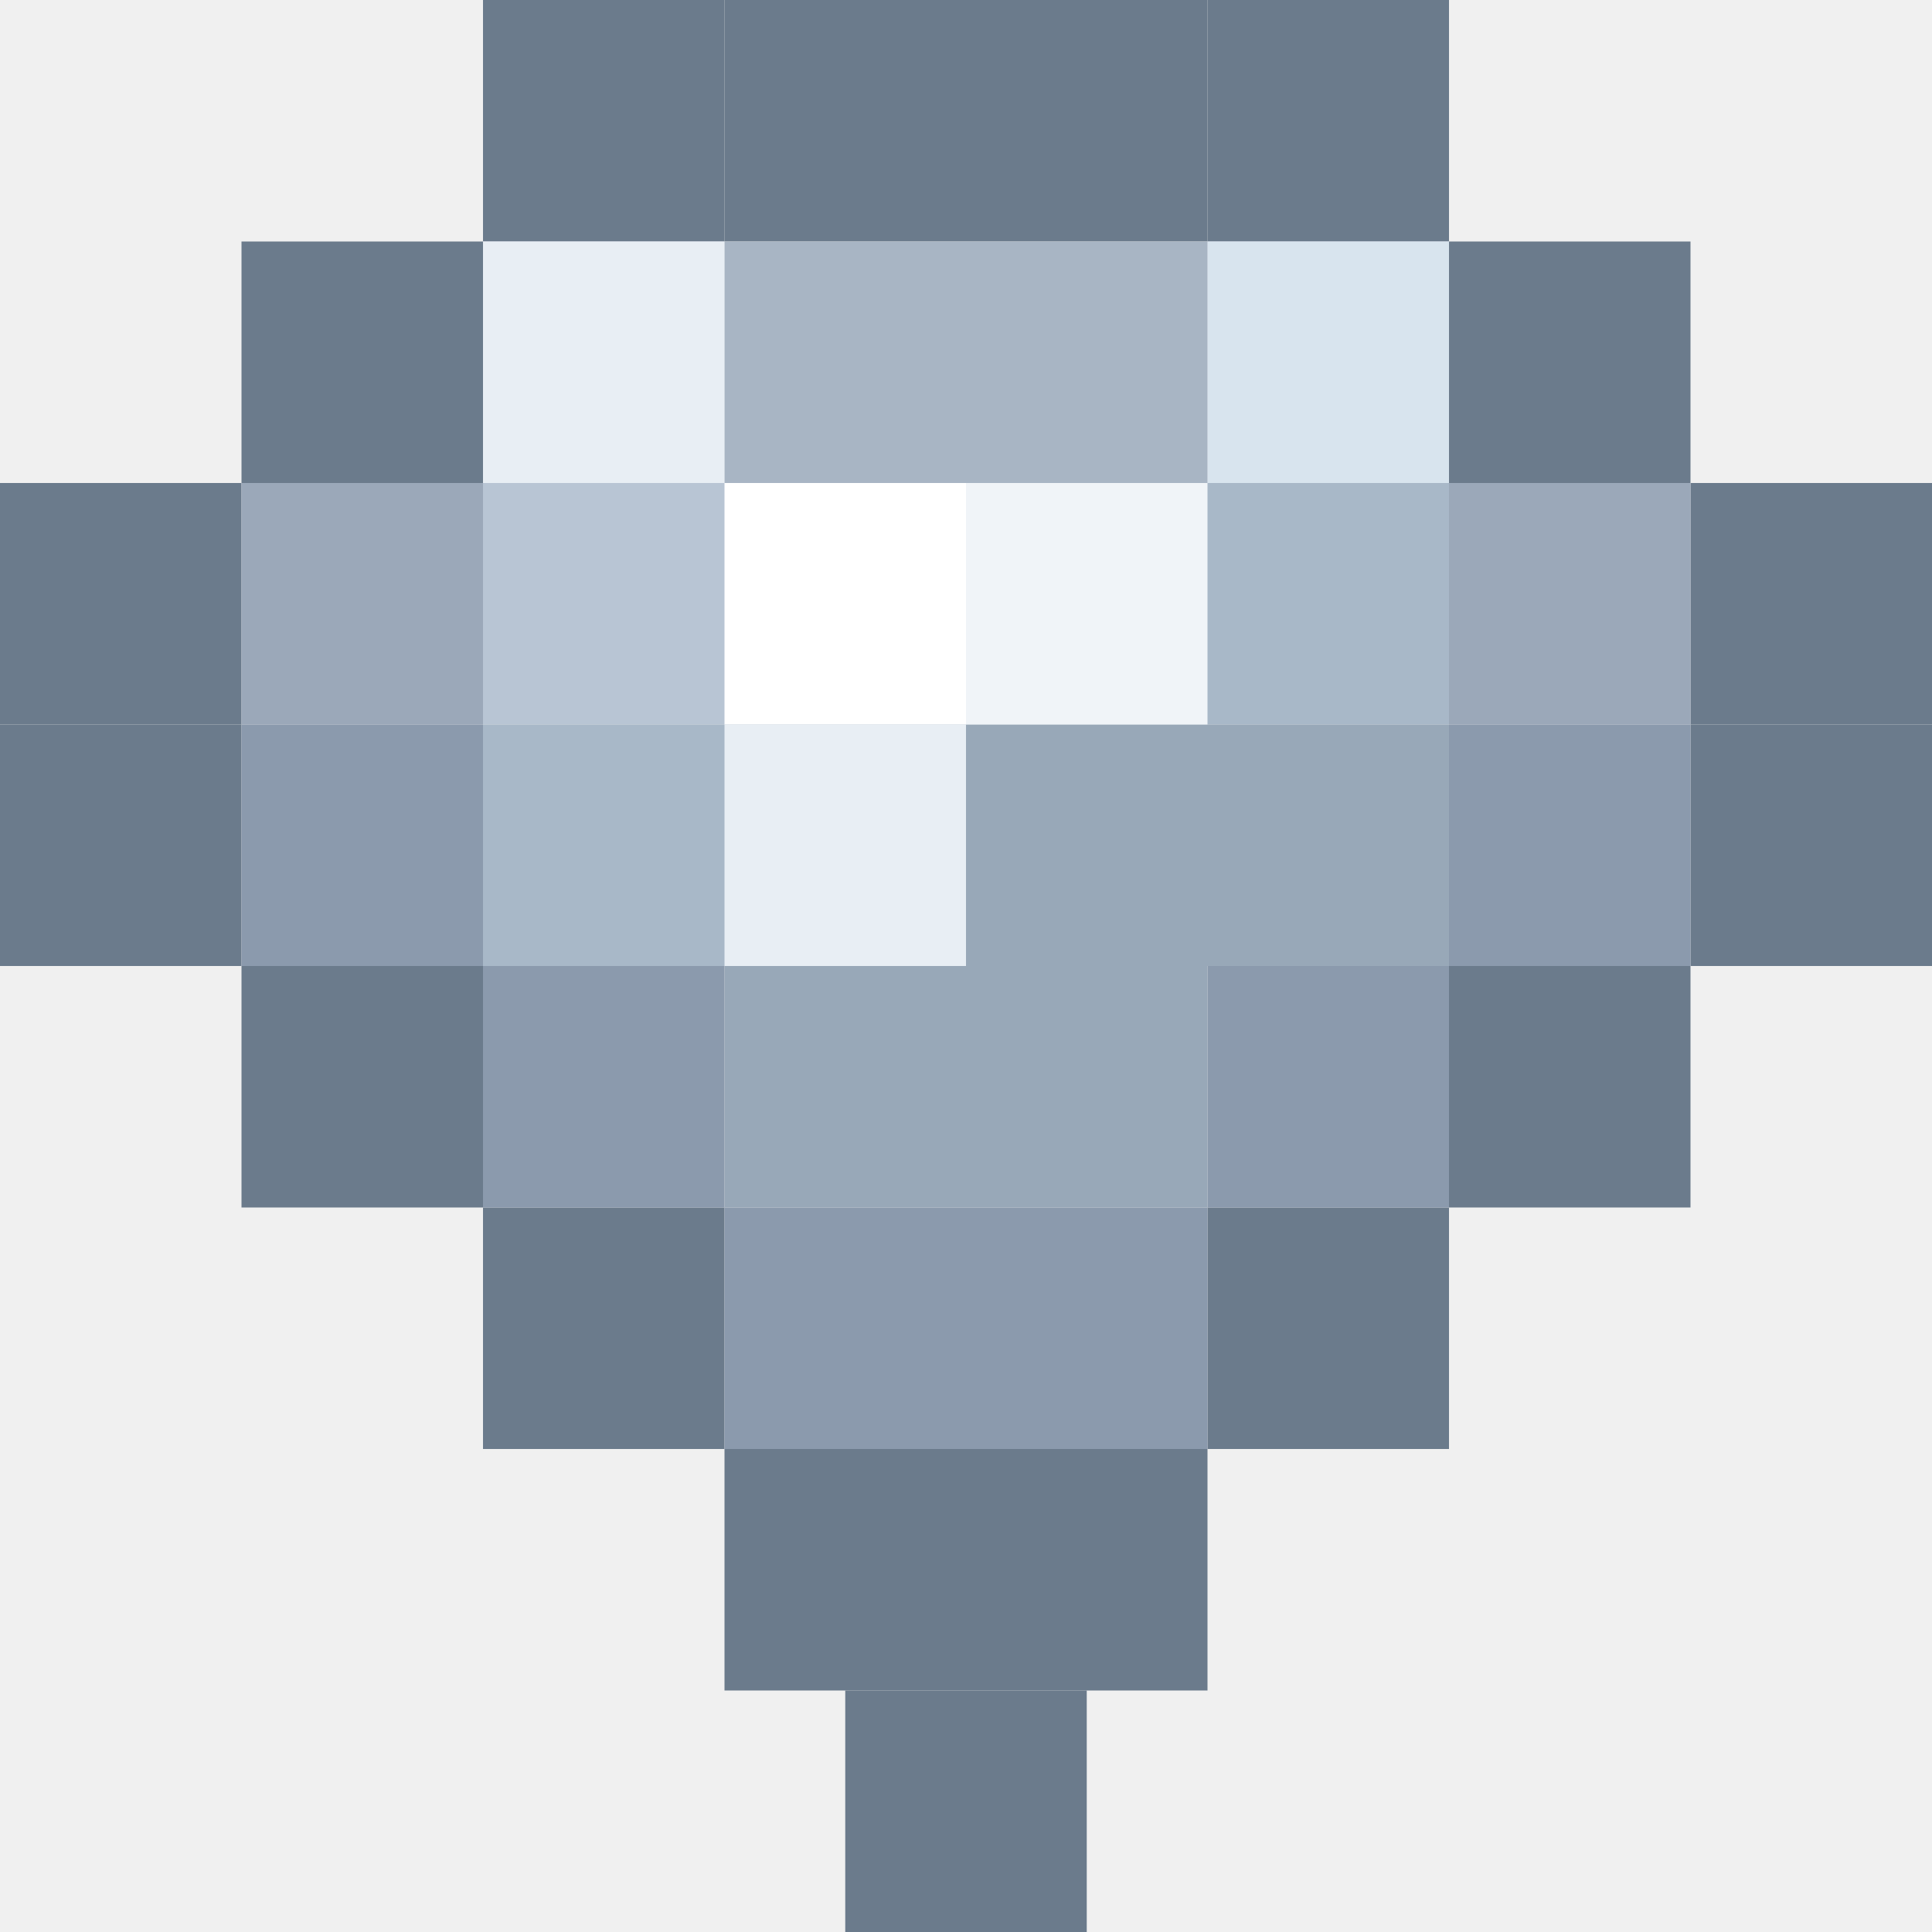
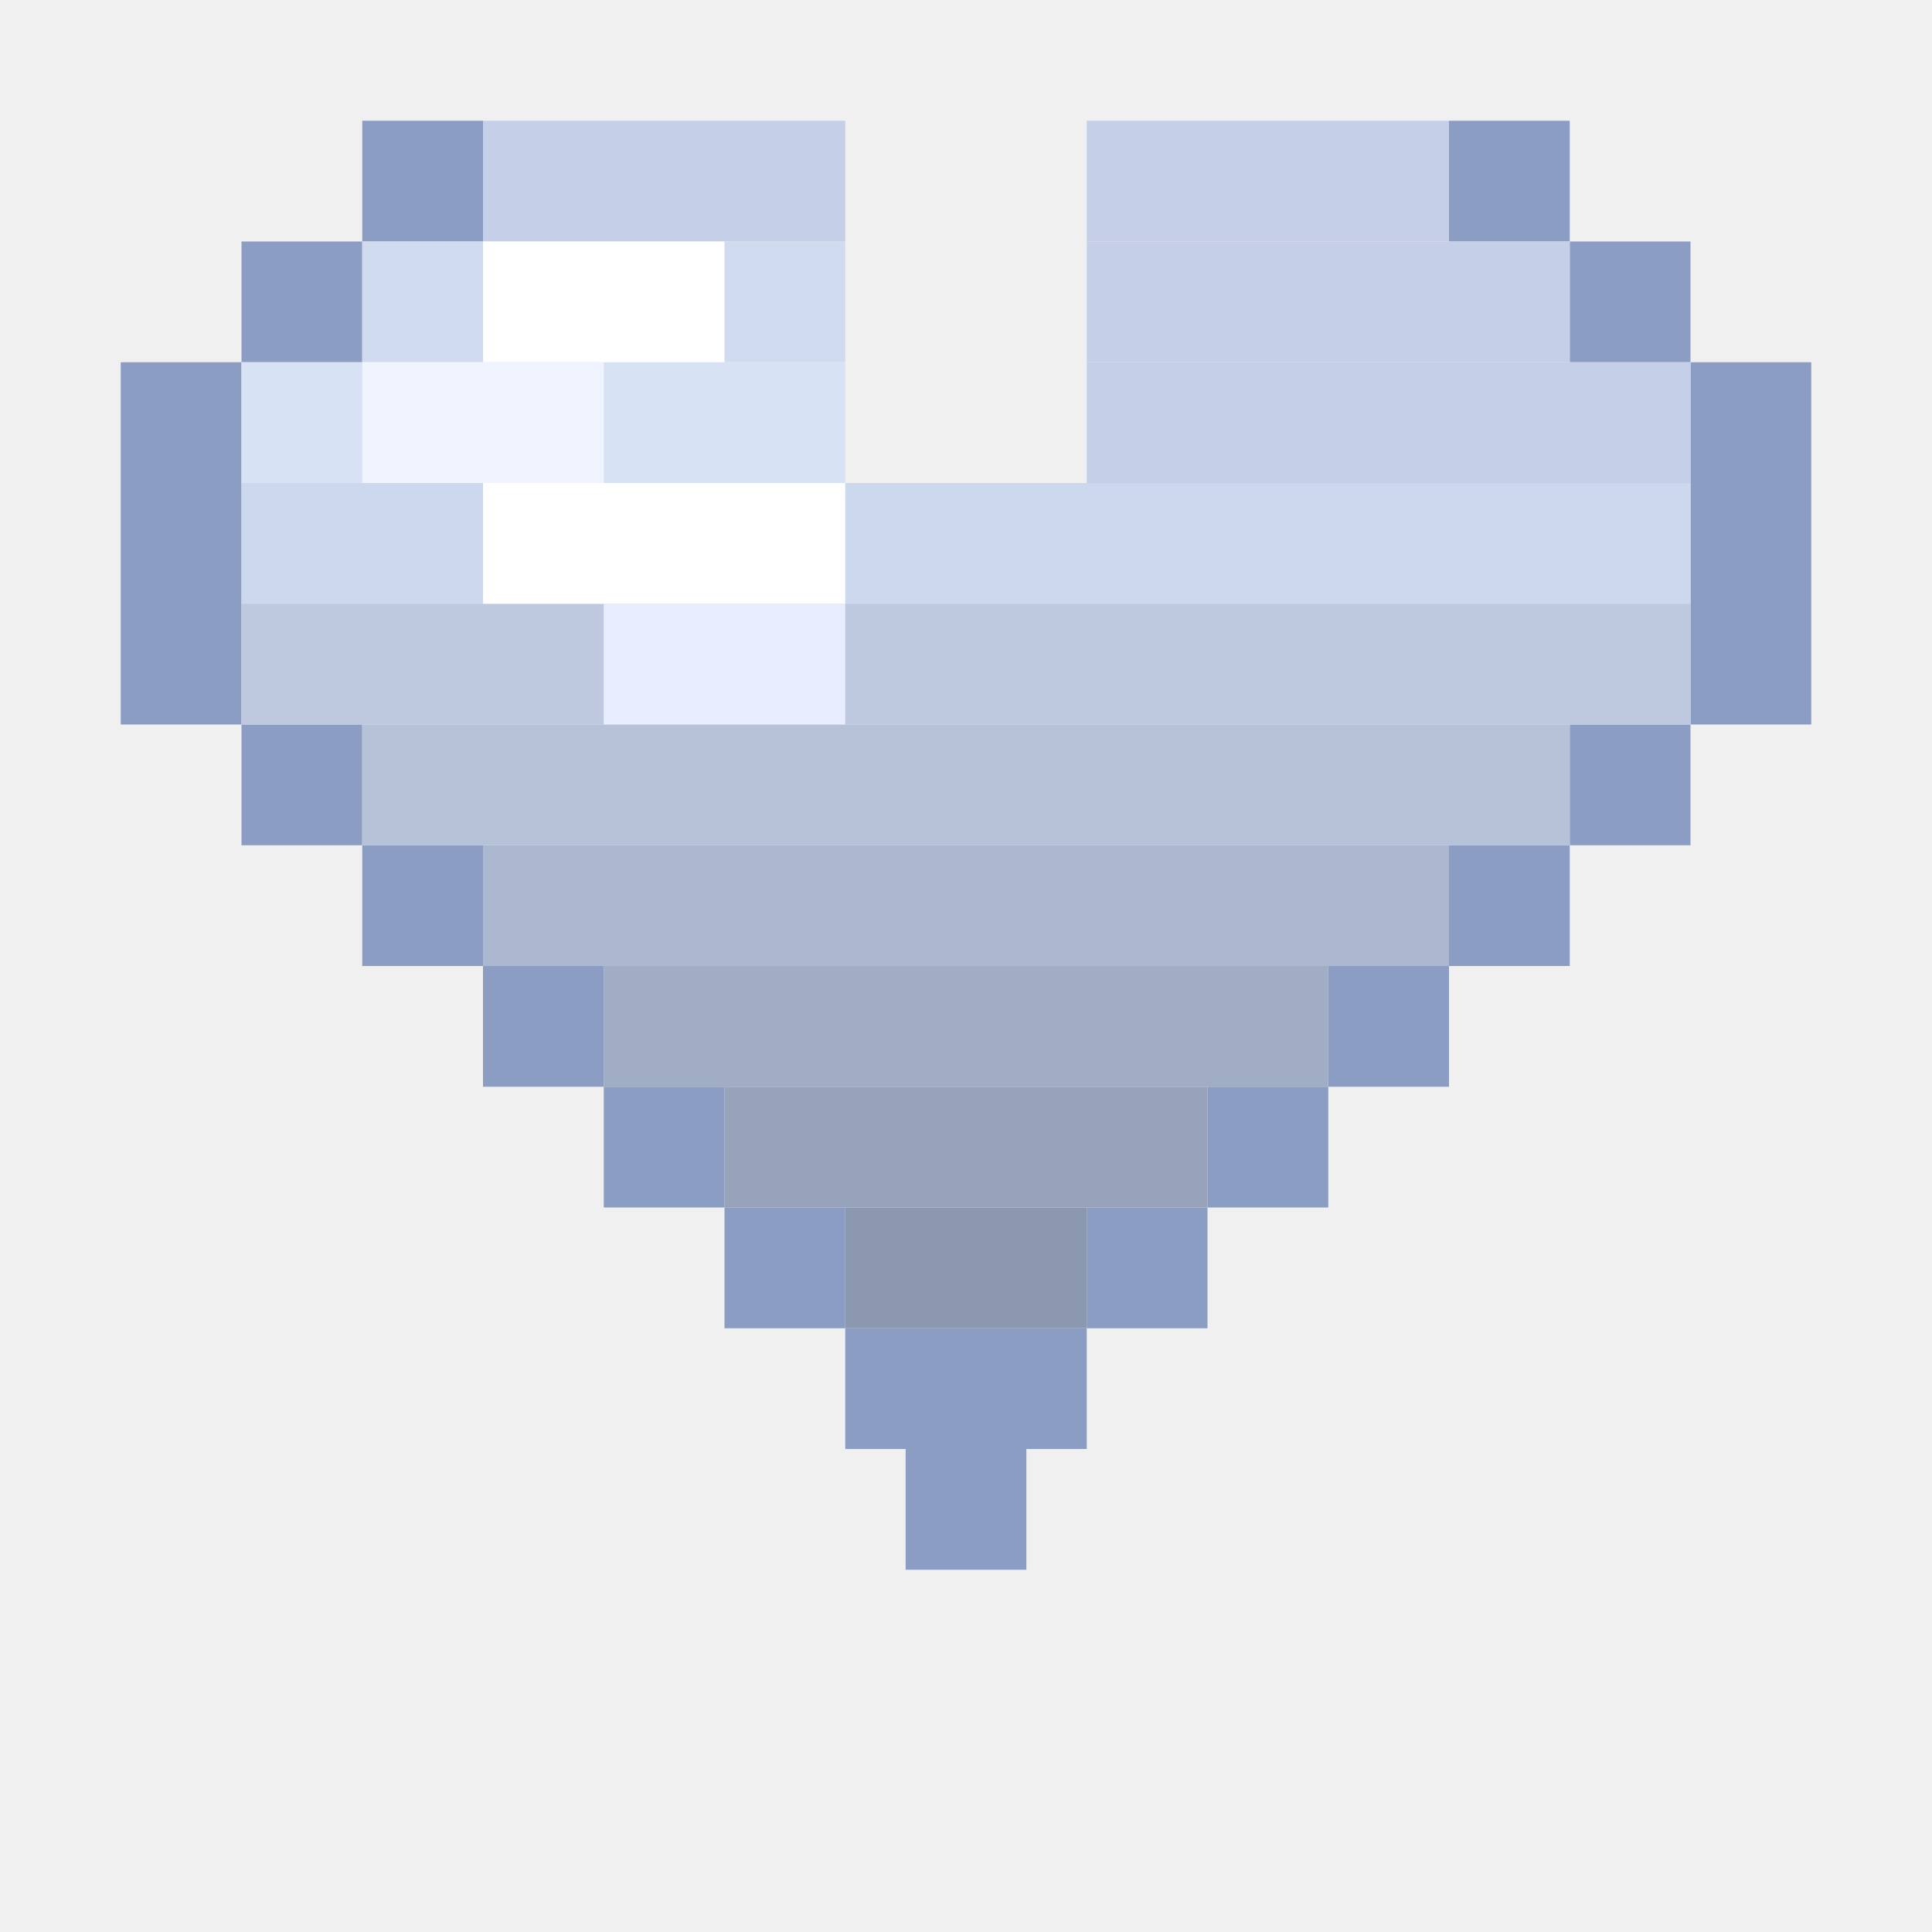
<svg xmlns="http://www.w3.org/2000/svg" viewBox="0 0 32 32" width="32" height="32">
-   <rect x="4" y="4" width="4" height="4" fill="#6B7B8C" />
-   <rect x="8" y="0" width="4" height="4" fill="#6B7B8C" />
-   <rect x="12" y="0" width="8" height="4" fill="#6B7B8C" />
-   <rect x="20" y="0" width="4" height="4" fill="#6B7B8C" />
-   <rect x="24" y="4" width="4" height="4" fill="#6B7B8C" />
-   <rect x="0" y="8" width="4" height="4" fill="#6B7B8C" />
-   <rect x="28" y="8" width="4" height="4" fill="#6B7B8C" />
-   <rect x="0" y="12" width="4" height="4" fill="#6B7B8C" />
-   <rect x="28" y="12" width="4" height="4" fill="#6B7B8C" />
-   <rect x="4" y="16" width="4" height="4" fill="#6B7B8C" />
-   <rect x="24" y="16" width="4" height="4" fill="#6B7B8C" />
-   <rect x="8" y="20" width="4" height="4" fill="#6B7B8C" />
-   <rect x="20" y="20" width="4" height="4" fill="#6B7B8C" />
-   <rect x="12" y="24" width="4" height="4" fill="#6B7B8C" />
-   <rect x="16" y="24" width="4" height="4" fill="#6B7B8C" />
-   <rect x="14" y="28" width="4" height="4" fill="#6B7B8C" />
-   <rect x="8" y="4" width="4" height="4" fill="#9BA8B9" />
-   <rect x="12" y="4" width="8" height="4" fill="#A8B5C4" />
-   <rect x="20" y="4" width="4" height="4" fill="#9BA8B9" />
-   <rect x="4" y="8" width="4" height="4" fill="#9BA8B9" />
-   <rect x="24" y="8" width="4" height="4" fill="#9BA8B9" />
-   <rect x="4" y="12" width="4" height="4" fill="#8B9AAD" />
-   <rect x="24" y="12" width="4" height="4" fill="#8B9AAD" />
-   <rect x="8" y="16" width="4" height="4" fill="#8B9AAD" />
-   <rect x="20" y="16" width="4" height="4" fill="#8B9AAD" />
-   <rect x="12" y="20" width="8" height="4" fill="#8B9AAD" />
-   <rect x="8" y="8" width="8" height="4" fill="#B8C5D4" />
-   <rect x="16" y="8" width="8" height="4" fill="#A8B8C8" />
-   <rect x="8" y="12" width="8" height="4" fill="#A8B8C8" />
-   <rect x="16" y="12" width="8" height="4" fill="#98A8B8" />
-   <rect x="12" y="16" width="8" height="4" fill="#98A8B8" />
-   <rect x="8" y="4" width="4" height="4" fill="#E8EEF4" />
-   <rect x="20" y="4" width="4" height="4" fill="#D8E4EE" />
-   <rect x="12" y="8" width="4" height="4" fill="#FFFFFF" />
-   <rect x="16" y="8" width="4" height="4" fill="#F0F4F8" />
-   <rect x="12" y="12" width="4" height="4" fill="#E8EEF4" />
+   <rect x="6" y="2" width="2" height="2" fill="#8B9DC3" />
+   <rect x="24" y="2" width="2" height="2" fill="#8B9DC3" />
+   <rect x="4" y="4" width="2" height="2" fill="#8B9DC3" />
+   <rect x="26" y="4" width="2" height="2" fill="#8B9DC3" />
+   <rect x="2" y="6" width="2" height="6" fill="#8B9DC3" />
+   <rect x="28" y="6" width="2" height="6" fill="#8B9DC3" />
+   <rect x="4" y="12" width="2" height="2" fill="#8B9DC3" />
+   <rect x="26" y="12" width="2" height="2" fill="#8B9DC3" />
+   <rect x="6" y="14" width="2" height="2" fill="#8B9DC3" />
+   <rect x="24" y="14" width="2" height="2" fill="#8B9DC3" />
+   <rect x="8" y="16" width="2" height="2" fill="#8B9DC3" />
+   <rect x="22" y="16" width="2" height="2" fill="#8B9DC3" />
+   <rect x="10" y="18" width="2" height="2" fill="#8B9DC3" />
+   <rect x="20" y="18" width="2" height="2" fill="#8B9DC3" />
+   <rect x="12" y="20" width="2" height="2" fill="#8B9DC3" />
+   <rect x="18" y="20" width="2" height="2" fill="#8B9DC3" />
+   <rect x="14" y="22" width="4" height="2" fill="#8B9DC3" />
+   <rect x="15" y="24" width="2" height="2" fill="#8B9DC3" />
+   <rect x="8" y="2" width="6" height="2" fill="#C5D0E8" />
+   <rect x="18" y="2" width="6" height="2" fill="#C5D0E8" />
+   <rect x="6" y="4" width="8" height="2" fill="#D0DBF0" />
+   <rect x="18" y="4" width="8" height="2" fill="#C5D0E8" />
+   <rect x="4" y="6" width="10" height="2" fill="#D8E2F5" />
+   <rect x="18" y="6" width="10" height="2" fill="#C5D0E8" />
+   <rect x="4" y="8" width="24" height="2" fill="#CCD8EE" />
+   <rect x="4" y="10" width="24" height="2" fill="#BEC9E0" />
+   <rect x="6" y="12" width="20" height="2" fill="#B5C2D8" />
+   <rect x="8" y="14" width="16" height="2" fill="#ABB8D0" />
+   <rect x="10" y="16" width="12" height="2" fill="#A0ADC5" />
+   <rect x="12" y="18" width="8" height="2" fill="#96A3BB" />
+   <rect x="14" y="20" width="4" height="2" fill="#8B98B0" />
+   <rect x="8" y="4" width="4" height="2" fill="#FFFFFF" />
+   <rect x="6" y="6" width="4" height="2" fill="#F0F4FF" />
+   <rect x="8" y="8" width="6" height="2" fill="#FFFFFF" />
+   <rect x="10" y="10" width="4" height="2" fill="#E8EEFF" />
</svg>
